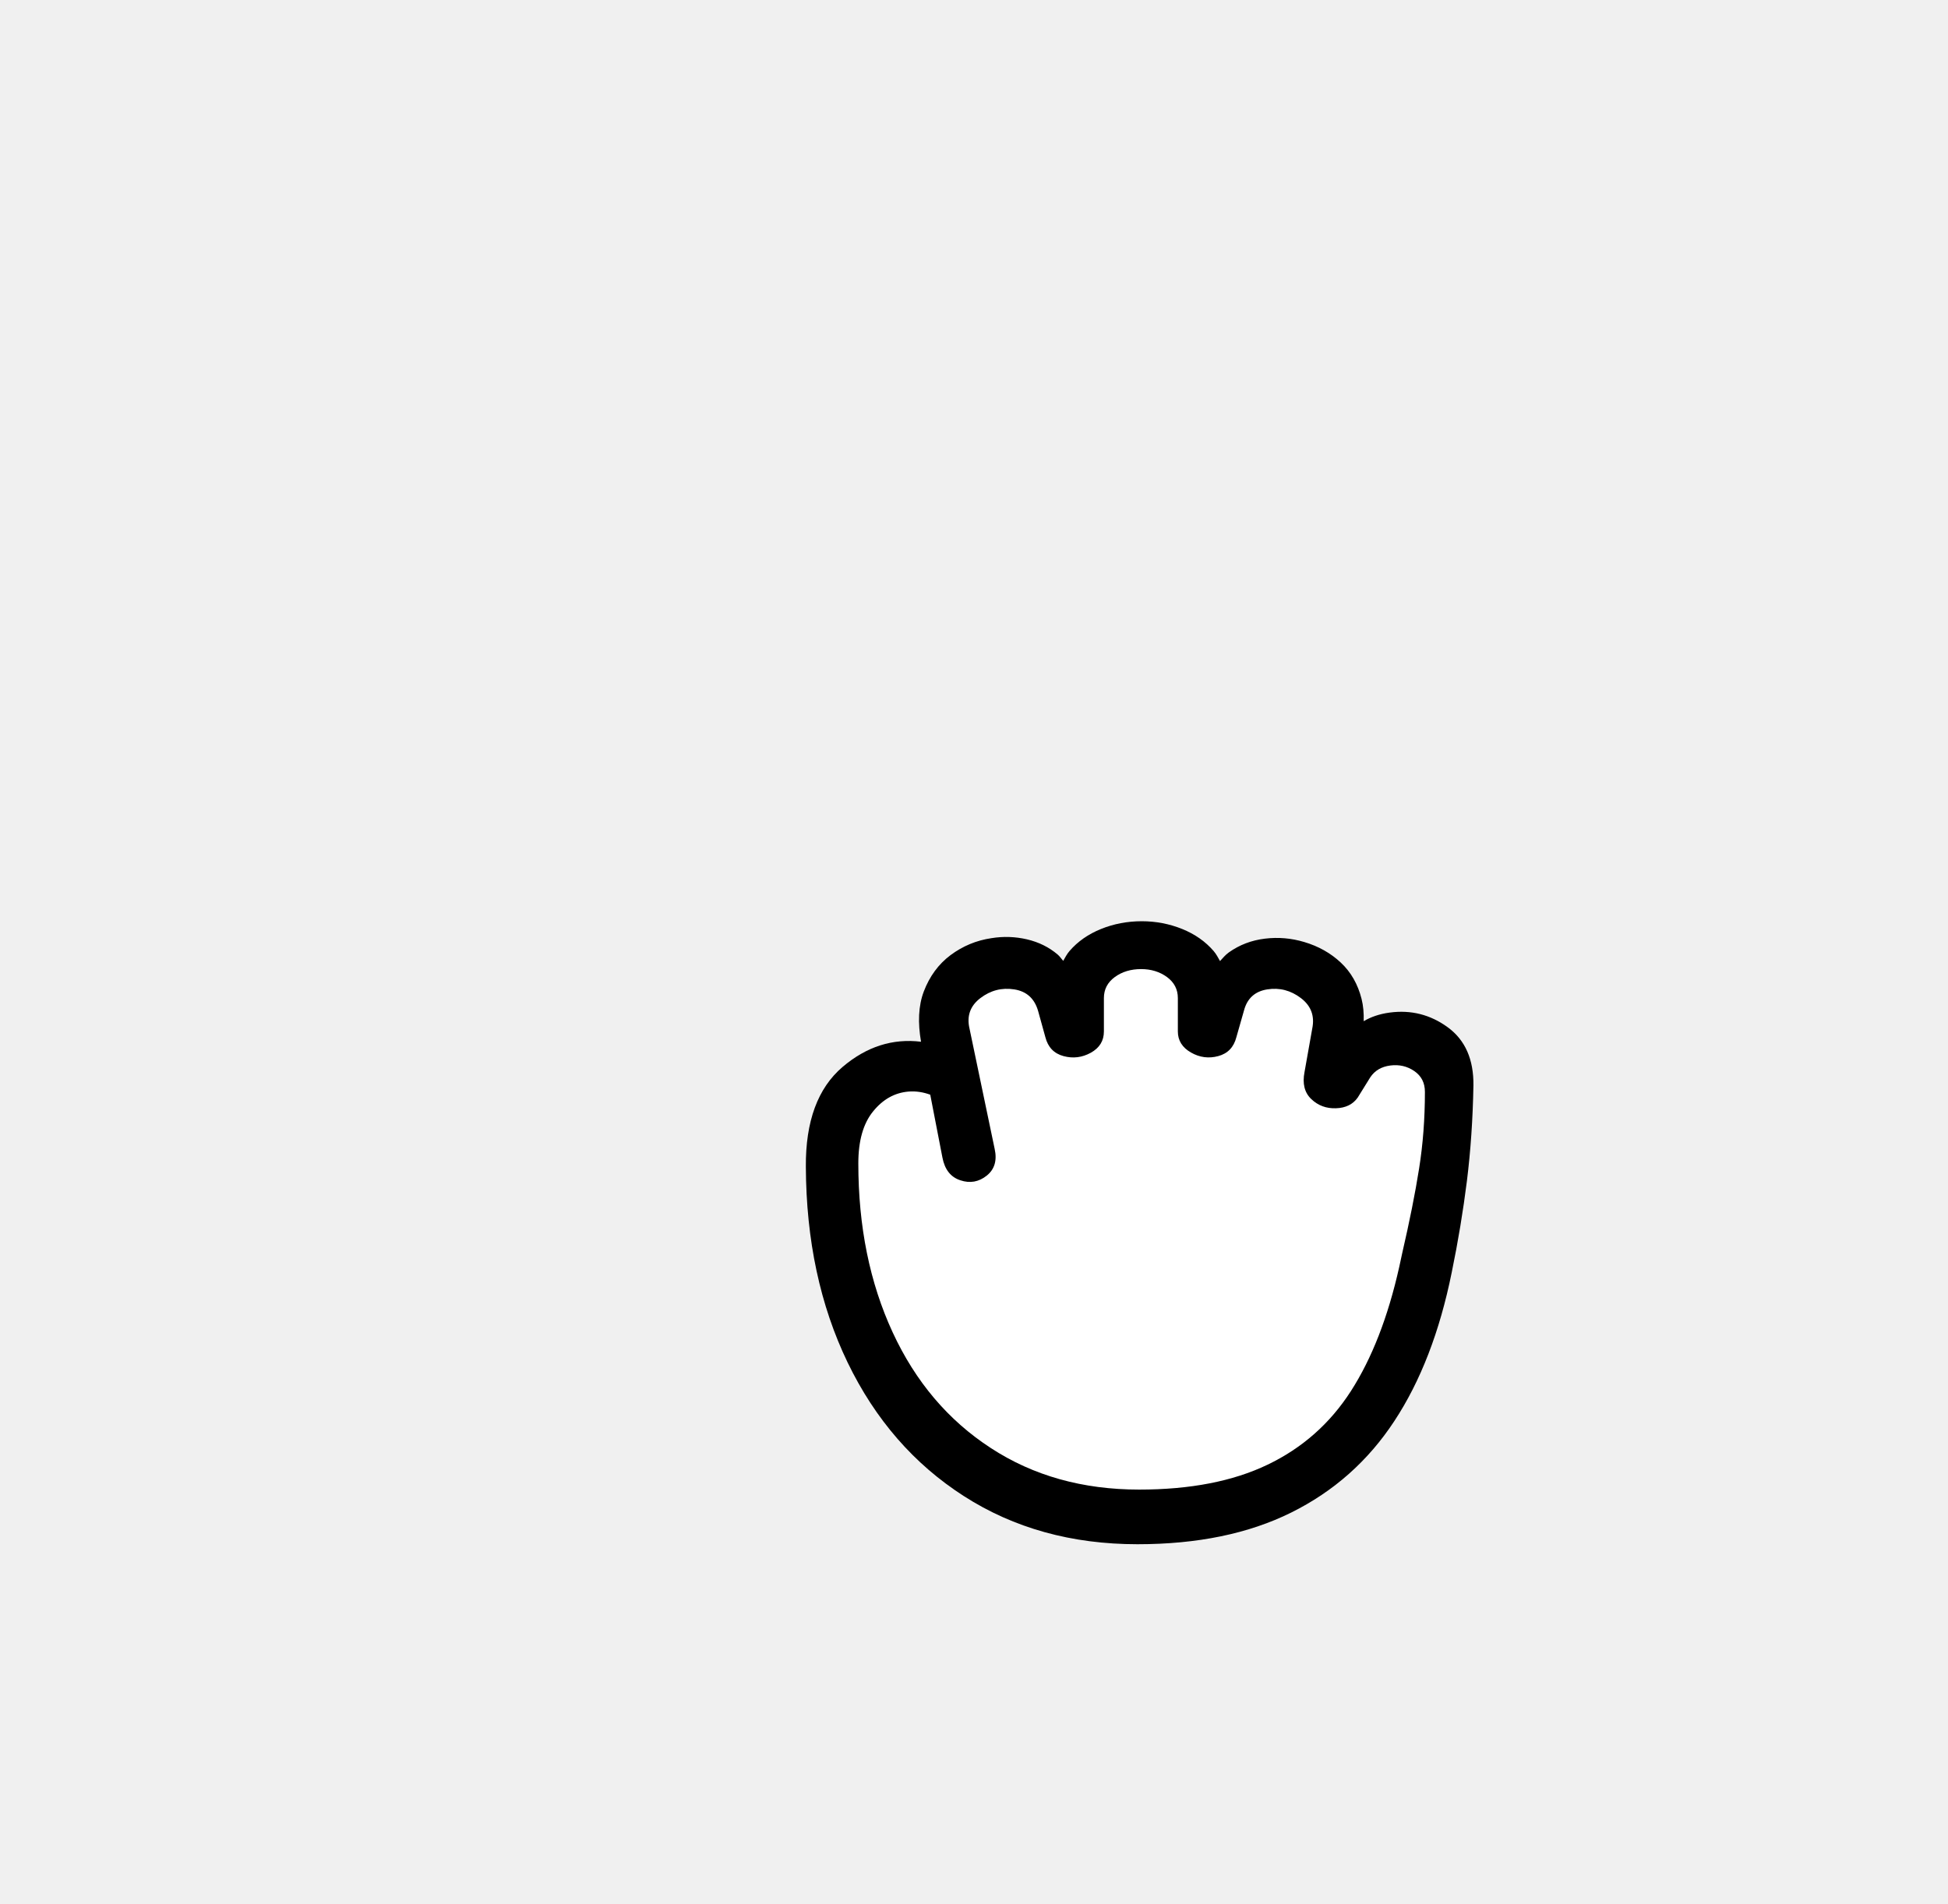
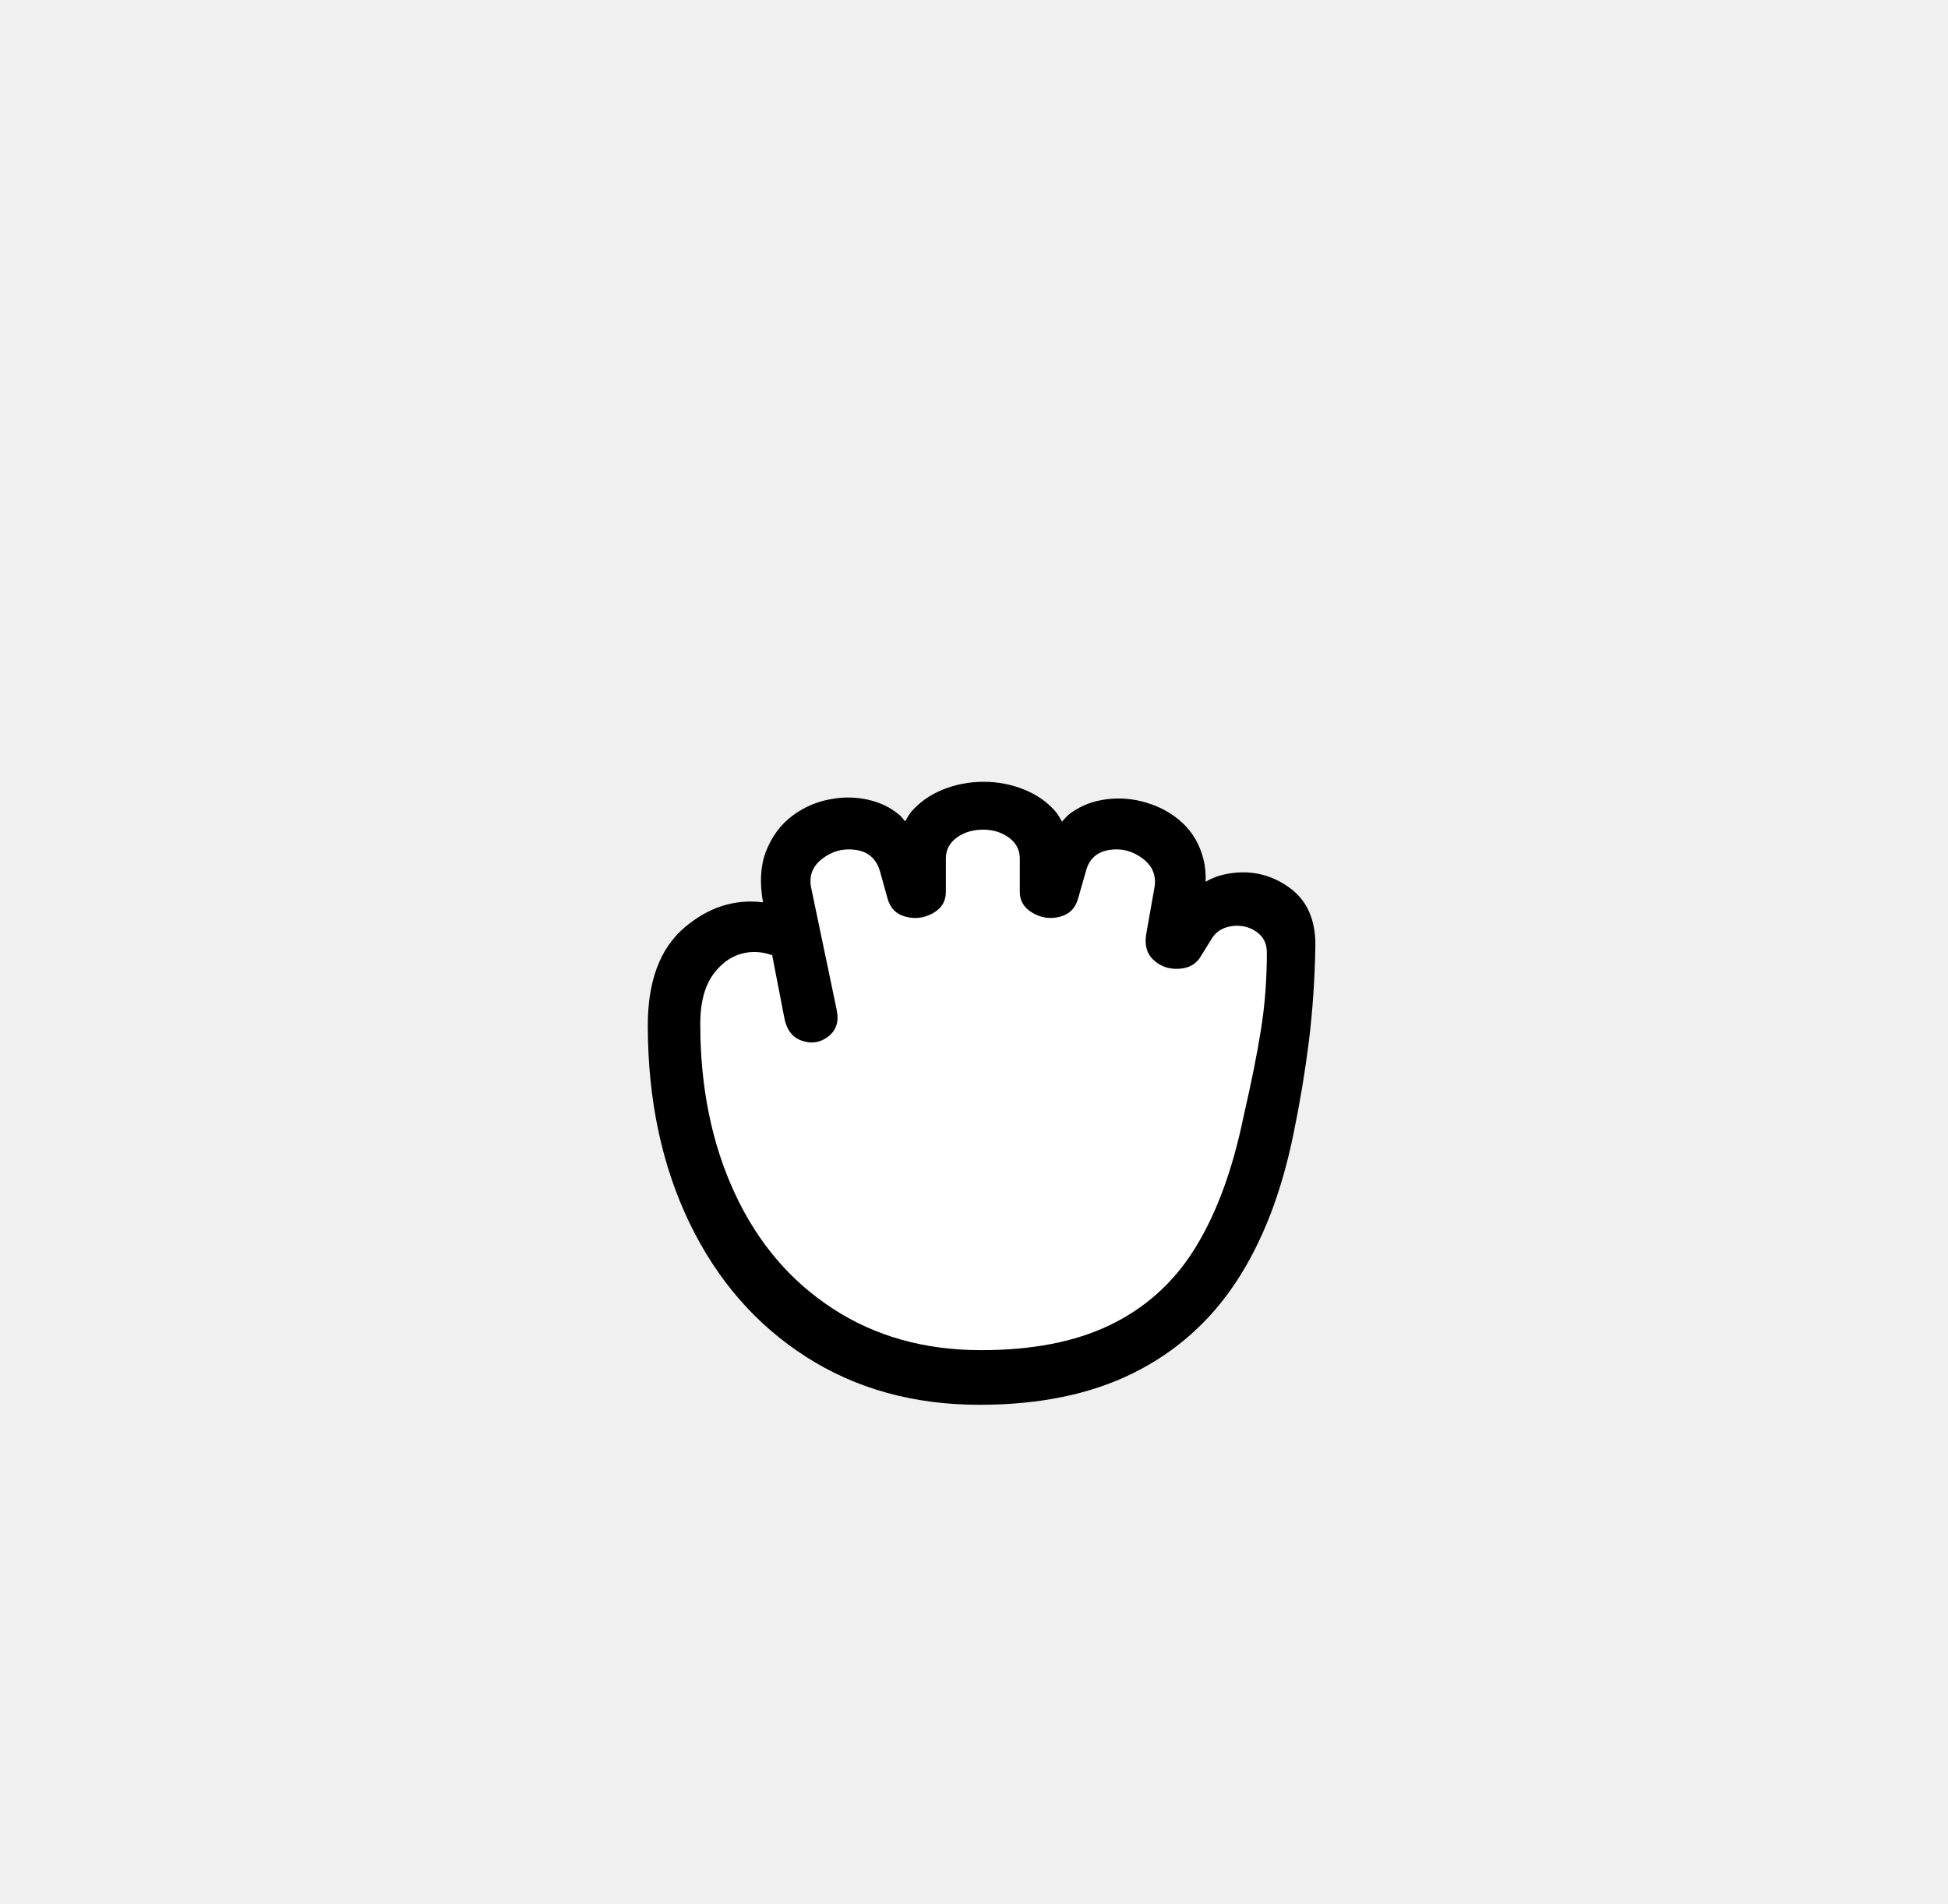
<svg xmlns="http://www.w3.org/2000/svg" width="44" height="43" viewBox="0 0 44 43" fill="none">
-   <g transform="translate(9.33 11.94) scale(0.84)">
+   <g transform="translate(5.76 8.79) scale(0.84)">
    <g transform="translate(-257.9788 -103.1262) scale(1.331057)" clip-path="url(#clip_r2c4)">
      <path fill-rule="evenodd" clip-rule="evenodd" d="M24.501 21.86L32.884 30.261C33.937 31.317 33.19 33.119 31.699 33.119L30.475 33.119L31.691 36.007C31.904 36.513 31.907 37.073 31.7 37.582C31.492 38.092 31.098 38.49 30.59 38.703C30.334 38.81 30.066 38.864 29.792 38.864C28.961 38.864 28.216 38.369 27.894 37.603L26.616 34.565L25.784 35.303C24.703 36.259 23 35.492 23 34.048V22.481C23 21.697 23.947 21.305 24.501 21.86Z" fill="white" style="fill:white;fill-opacity:1;" />
      <path fill-rule="evenodd" clip-rule="evenodd" d="M24 23.129C24 22.998 24.159 22.932 24.25 23.025L32.158 30.95C32.59 31.382 32.283 32.119 31.674 32.119L28.97 32.118L30.769 36.394C30.996 36.934 30.742 37.555 30.203 37.781C29.662 38.008 29.042 37.755 28.816 37.216L26.998 32.892L25.139 34.539C24.723 34.907 24.081 34.651 24.006 34.127L24 34.026V23.129Z" fill="black" style="fill:black;fill-opacity:1;" />
      <g>
        <path d="M81.046 15.544C81.819 15.64 82.586 15.89 83.304 16.304C86.174 17.961 87.157 21.63 85.5 24.5C83.843 21.63 80.174 20.647 77.304 22.304C76.587 22.718 75.989 23.256 75.519 23.877C75.744 20.221 77.933 17.095 81.046 15.544Z" fill="url(#paint0_linear_1_317)" />
        <path d="M75.519 23.877C75.989 23.256 76.588 22.718 77.304 22.304C80.174 20.647 83.843 21.63 85.5 24.5C82.186 24.5 79.5 27.186 79.5 30.5C79.5 31.328 79.668 32.116 79.971 32.834C77.276 31.042 75.5 27.978 75.5 24.5C75.5 24.291 75.506 24.083 75.519 23.877Z" fill="url(#paint1_linear_1_317)" />
        <path d="M79.971 32.834C79.668 32.116 79.5 31.328 79.5 30.5C79.5 27.186 82.186 24.5 85.5 24.5C83.843 27.37 84.826 31.039 87.696 32.696C88.414 33.11 89.181 33.36 89.954 33.456C88.613 34.124 87.1 34.5 85.5 34.5C83.456 34.5 81.555 33.886 79.971 32.834Z" fill="url(#paint2_linear_1_317)" />
        <path d="M89.954 33.456C89.181 33.36 88.414 33.11 87.696 32.696C84.826 31.039 83.843 27.37 85.5 24.5C87.157 27.37 90.826 28.353 93.696 26.696C94.413 26.282 95.011 25.744 95.481 25.123C95.256 28.779 93.067 31.905 89.954 33.456Z" fill="url(#paint3_linear_1_317)" />
        <path d="M95.481 25.123C95.011 25.744 94.412 26.282 93.696 26.696C90.826 28.353 87.157 27.37 85.5 24.5C88.814 24.5 91.5 21.814 91.5 18.5C91.5 17.672 91.332 16.884 91.029 16.166C93.724 17.958 95.5 21.021 95.5 24.5C95.5 24.709 95.494 24.917 95.481 25.123Z" fill="url(#paint4_linear_1_317)" />
        <path d="M91.029 16.166C91.332 16.884 91.5 17.672 91.5 18.5C91.5 21.814 88.814 24.5 85.5 24.5C87.157 21.63 86.174 17.961 83.304 16.304C82.586 15.89 81.819 15.64 81.046 15.544C82.387 14.876 83.9 14.5 85.5 14.5C87.544 14.5 89.445 15.114 91.029 16.166Z" fill="url(#paint5_linear_1_317)" />
      </g>
      <path fill-rule="evenodd" clip-rule="evenodd" d="M150.315 15.505C150.315 16.249 149.759 16.889 149.023 16.994C148.431 17.079 147.984 17.596 147.984 18.196V28.426C147.984 29.027 148.43 29.544 149.021 29.629C149.756 29.733 150.312 30.374 150.312 31.118C150.309 31.561 150.118 31.974 149.787 32.257C149.458 32.54 149.021 32.668 148.59 32.604C147.807 32.492 147.078 32.161 146.481 31.659C145.883 32.161 145.154 32.492 144.367 32.605C143.94 32.668 143.504 32.541 143.173 32.257C142.842 31.97 142.653 31.558 142.65 31.125C142.65 30.374 143.206 29.733 143.942 29.628C144.536 29.543 144.984 29.026 144.984 28.426V18.196C144.984 17.596 144.537 17.079 143.944 16.994C143.209 16.889 142.654 16.249 142.654 15.505C142.655 15.065 142.846 14.651 143.177 14.366C143.447 14.133 143.796 14.002 144.158 14.002H144.239L144.39 14.021C145.164 14.132 145.889 14.462 146.484 14.964C147.083 14.462 147.812 14.13 148.598 14.018C149.013 13.951 149.455 14.077 149.792 14.366C150.123 14.653 150.312 15.065 150.315 15.498V15.502V15.505Z" fill="white" style="fill:white;fill-opacity:1;" />
      <path fill-rule="evenodd" clip-rule="evenodd" d="M144.087 16.003C145.169 16.158 145.985 17.101 145.985 18.195V28.425C145.985 29.519 145.167 30.462 144.083 30.617C143.836 30.652 143.65 30.867 143.65 31.117C143.651 31.263 143.714 31.401 143.824 31.497C143.935 31.591 144.08 31.635 144.226 31.614C145.148 31.482 145.978 30.943 146.481 30.16C146.985 30.943 147.814 31.482 148.737 31.614C148.879 31.635 149.027 31.591 149.137 31.496C149.248 31.401 149.311 31.263 149.312 31.117C149.312 30.867 149.126 30.652 148.879 30.617C147.799 30.462 146.985 29.52 146.985 28.425V18.195C146.985 17.101 147.801 16.158 148.883 16.003C149.13 15.968 149.316 15.753 149.316 15.503C149.315 15.358 149.251 15.219 149.141 15.123C149.03 15.029 148.885 14.983 148.74 15.006C147.818 15.139 146.988 15.677 146.484 16.46C145.98 15.677 145.151 15.139 144.229 15.006C144.206 15.003 144.182 15.001 144.158 15.001C144.038 15.001 143.921 15.044 143.829 15.123C143.718 15.219 143.655 15.357 143.654 15.504C143.654 15.753 143.84 15.968 144.087 16.003Z" fill="black" style="fill:black;fill-opacity:1;" />
      <path fill-rule="evenodd" clip-rule="evenodd" d="M207.5 17C208.328 17 209 17.672 209 18.5V23H213.5C214.279 23 214.92 23.595 214.993 24.356L215 24.5C215 25.328 214.328 26 213.5 26H209V30.5C209 31.279 208.405 31.92 207.644 31.993L207.5 32C206.672 32 206 31.328 206 30.5V26H201.5C200.721 26 200.08 25.405 200.007 24.644L200 24.5C200 23.672 200.672 23 201.5 23H206V18.5C206 17.721 206.595 17.08 207.356 17.007L207.5 17Z" fill="white" style="fill:white;fill-opacity:1;" />
      <path fill-rule="evenodd" clip-rule="evenodd" d="M207.5 18C207.776 18 208 18.224 208 18.5V24H213.5C213.745 24 213.95 24.177 213.992 24.41L214 24.5C214 24.776 213.776 25 213.5 25H208V30.5C208 30.745 207.823 30.95 207.59 30.992L207.5 31C207.224 31 207 30.776 207 30.5V25H201.5C201.255 25 201.05 24.823 201.008 24.59L201 24.5C201 24.224 201.224 24 201.5 24H207V18.5C207 18.255 207.177 18.05 207.41 18.008L207.5 18Z" fill="#232020" style="fill:#232020;fill:color(display-p3 0.137 0.126 0.126);fill-opacity:1;" />
      <g clip-path="url(#clip0_1_317)">
        <path fill-rule="evenodd" clip-rule="evenodd" d="M268.501 21.86L276.884 30.261C277.937 31.317 277.19 33.119 275.699 33.119L272.252 33.118L269.784 35.303C268.703 36.259 267 35.492 267 34.048V22.481C267 21.697 267.947 21.305 268.501 21.86Z" fill="white" style="fill:white;fill-opacity:1;" />
        <path fill-rule="evenodd" clip-rule="evenodd" d="M268 23.129V34.026C268 34.616 268.697 34.93 269.139 34.539L271.874 32.118L275.674 32.119C276.284 32.119 276.59 31.382 276.159 30.95L268.251 23.025C268.159 22.932 268 22.998 268 23.129Z" fill="black" style="fill:black;fill-opacity:1;" />
        <path fill-rule="evenodd" clip-rule="evenodd" d="M281.889 50.119H274.11C272.945 50.119 272 49.174 272 48.008V37.23C272 36.064 272.945 35.119 274.11 35.119H281.889C283.055 35.119 284 36.064 284 37.23V48.008C284 49.174 283.055 50.119 281.889 50.119Z" fill="white" style="fill:white;fill-opacity:1;" />
        <path fill-rule="evenodd" clip-rule="evenodd" d="M281.75 49.119H274.25C273.56 49.119 273 48.559 273 47.869V37.369C273 36.679 273.56 36.119 274.25 36.119H281.75C282.44 36.119 283 36.679 283 37.369V47.869C283 48.559 282.44 49.119 281.75 49.119Z" fill="black" style="fill:black;fill-opacity:1;" />
        <path fill-rule="evenodd" clip-rule="evenodd" d="M280.5 39.119H275.5C275.224 39.119 275 38.895 275 38.619C275 38.343 275.224 38.119 275.5 38.119H280.5C280.776 38.119 281 38.343 281 38.619C281 38.895 280.776 39.119 280.5 39.119Z" fill="white" style="fill:white;fill-opacity:1;" />
        <path fill-rule="evenodd" clip-rule="evenodd" d="M280.5 47.119H275.5C275.224 47.119 275 46.895 275 46.619C275 46.343 275.224 46.119 275.5 46.119H280.5C280.776 46.119 281 46.343 281 46.619C281 46.895 280.776 47.119 280.5 47.119Z" fill="white" style="fill:white;fill-opacity:1;" />
        <path fill-rule="evenodd" clip-rule="evenodd" d="M281.061 44.119H274.938C274.42 44.119 274 43.699 274 43.18V42.058C274 41.539 274.42 41.119 274.938 41.119H281.061C281.579 41.119 282 41.539 282 42.058V43.18C282 43.699 281.579 44.119 281.061 44.119Z" fill="white" style="fill:white;fill-opacity:1;" />
        <path fill-rule="evenodd" clip-rule="evenodd" d="M278.5 43.119H275.5C275.224 43.119 275 42.895 275 42.619C275 42.343 275.224 42.119 275.5 42.119H278.5C278.776 42.119 279 42.343 279 42.619C279 42.895 278.776 43.119 278.5 43.119Z" fill="black" style="fill:black;fill-opacity:1;" />
      </g>
      <path fill-rule="evenodd" clip-rule="evenodd" d="M32 91C32 94.866 28.866 98 25 98C21.134 98 18 94.866 18 91C18 87.134 21.134 84 25 84C28.866 84 32 87.134 32 91Z" fill="black" style="fill:black;fill-opacity:1;" />
      <path fill-rule="evenodd" clip-rule="evenodd" d="M30.253 91C30.253 93.901 27.901 96.253 25 96.253C22.098 96.253 19.747 93.901 19.747 91C19.747 88.099 22.098 85.747 25 85.747C27.901 85.747 30.253 88.099 30.253 91Z" fill="white" style="fill:white;fill-opacity:1;" />
      <path fill-rule="evenodd" clip-rule="evenodd" d="M21.5 91C21.5 90.448 21.948 90 22.5 90H27.5C28.052 90 28.5 90.448 28.5 91C28.5 91.552 28.052 92 27.5 92H22.5C21.948 92 21.5 91.552 21.5 91ZM34.931 100.932C35.322 100.542 35.322 99.908 34.931 99.518L30.189 94.776L28.776 96.19L33.517 100.932C33.907 101.322 34.541 101.322 34.931 100.932Z" fill="black" style="fill:black;fill-opacity:1;" />
      <path fill-rule="evenodd" clip-rule="evenodd" d="M93 91C93 94.866 89.866 98 86 98C82.134 98 79 94.866 79 91C79 87.134 82.134 84 86 84C89.866 84 93 87.134 93 91Z" fill="black" style="fill:black;fill-opacity:1;" />
      <path fill-rule="evenodd" clip-rule="evenodd" d="M91.253 91C91.253 93.901 88.901 96.253 86 96.253C83.098 96.253 80.747 93.901 80.747 91C80.747 88.099 83.098 85.747 86 85.747C88.901 85.747 91.253 88.099 91.253 91Z" fill="white" style="fill:white;fill-opacity:1;" />
      <path fill-rule="evenodd" clip-rule="evenodd" d="M86 94.5C85.448 94.5 85 94.052 85 93.5V88.5C85 87.948 85.448 87.5 86 87.5C86.552 87.5 87 87.948 87 88.5V93.5C87 94.052 86.552 94.5 86 94.5Z" fill="black" style="fill:black;fill-opacity:1;" />
      <path fill-rule="evenodd" clip-rule="evenodd" d="M82.5 91C82.5 90.448 82.948 90 83.5 90H88.5C89.052 90 89.5 90.448 89.5 91C89.5 91.552 89.052 92 88.5 92H83.5C82.948 92 82.5 91.552 82.5 91Z" fill="black" style="fill:black;fill-opacity:1;" />
      <path fill-rule="evenodd" clip-rule="evenodd" d="M95.931 100.932C96.322 100.542 96.322 99.908 95.931 99.518L91.189 94.776L89.775 96.19L94.517 100.932C94.907 101.322 95.541 101.322 95.931 100.932Z" fill="black" style="fill:black;fill-opacity:1;" />
      <path fill-rule="evenodd" clip-rule="evenodd" d="M149.301 105.942C150.359 105.942 151.279 105.722 152.059 105.281C152.841 104.84 153.445 104.195 153.87 103.343C154.296 102.491 154.509 101.449 154.509 100.214V98.564C154.509 97.797 154.389 97.208 154.149 96.794C153.909 96.381 153.563 96.174 153.114 96.174V97.268C153.114 97.42 153.063 97.542 152.963 97.633C152.862 97.724 152.749 97.769 152.621 97.769C152.487 97.769 152.37 97.724 152.27 97.633C152.169 97.542 152.119 97.42 152.119 97.268V95.909C152.119 95.636 152.049 95.424 151.91 95.275C151.769 95.126 151.572 95.052 151.316 95.052C151.116 95.052 150.918 95.095 150.724 95.18V96.913C150.724 97.071 150.673 97.195 150.573 97.287C150.472 97.378 150.359 97.423 150.231 97.423C150.097 97.423 149.98 97.378 149.88 97.287C149.779 97.195 149.729 97.071 149.729 96.913V94.906C149.729 94.639 149.658 94.427 149.515 94.272C149.372 94.117 149.179 94.039 148.936 94.039C148.729 94.039 148.528 94.085 148.334 94.176V96.566C148.334 96.706 148.287 96.825 148.192 96.922C148.098 97.019 147.978 97.068 147.832 97.068C147.692 97.068 147.575 97.019 147.481 96.922C147.387 96.825 147.339 96.706 147.339 96.566V89.981C147.339 89.756 147.277 89.575 147.152 89.438C147.028 89.301 146.859 89.233 146.646 89.233C146.433 89.233 146.262 89.301 146.131 89.438C146 89.575 145.935 89.756 145.935 89.981V99.257C145.935 99.452 145.877 99.611 145.762 99.736C145.646 99.86 145.5 99.922 145.324 99.922C145.165 99.922 145.024 99.883 144.9 99.804C144.775 99.725 144.67 99.579 144.585 99.366L143.363 96.575C143.211 96.21 142.982 96.028 142.679 96.028C142.484 96.028 142.326 96.09 142.204 96.215C142.082 96.339 142.022 96.49 142.022 96.666C142.022 96.812 142.049 96.958 142.104 97.104L143.737 101.701C144.271 103.191 145.014 104.269 145.962 104.939C146.911 105.608 148.024 105.942 149.301 105.942ZM149.265 107C147.707 107 146.383 106.583 145.292 105.751C144.2 104.918 143.366 103.68 142.788 102.038L141.155 97.432C141.106 97.287 141.069 97.135 141.041 96.976C141.014 96.818 141 96.675 141 96.548C141 96.073 141.158 95.706 141.475 95.444C141.79 95.183 142.162 95.052 142.587 95.052C142.898 95.052 143.177 95.142 143.427 95.321C143.676 95.5 143.876 95.77 144.029 96.128L144.749 97.907C144.767 97.949 144.795 97.97 144.831 97.97C144.88 97.97 144.904 97.943 144.904 97.889V90.044C144.904 89.491 145.068 89.052 145.397 88.726C145.725 88.401 146.141 88.238 146.646 88.238C147.145 88.238 147.557 88.401 147.882 88.726C148.207 89.052 148.37 89.491 148.37 90.044V93.155C148.607 93.088 148.838 93.054 149.064 93.054C149.453 93.054 149.784 93.156 150.058 93.36C150.331 93.564 150.523 93.842 150.633 94.195C150.912 94.098 151.186 94.049 151.454 94.049C151.83 94.049 152.148 94.144 152.406 94.336C152.665 94.527 152.843 94.787 152.94 95.116C153.766 95.122 154.407 95.414 154.86 95.991C155.313 96.569 155.54 97.381 155.54 98.426V100.333C155.54 101.743 155.275 102.946 154.746 103.94C154.217 104.935 153.481 105.692 152.539 106.216C151.596 106.739 150.505 107 149.265 107Z" fill="black" style="fill:black;fill-opacity:1;" />
      <path fill-rule="evenodd" clip-rule="evenodd" d="M149.301 105.942C150.359 105.942 151.279 105.722 152.059 105.281C152.841 104.84 153.445 104.195 153.87 103.343C154.296 102.491 154.509 101.449 154.509 100.214V98.564C154.509 97.797 154.389 97.208 154.149 96.794C153.909 96.381 153.563 96.174 153.114 96.174V97.268C153.114 97.42 153.063 97.542 152.963 97.633C152.862 97.724 152.749 97.769 152.621 97.769C152.487 97.769 152.37 97.724 152.27 97.633C152.169 97.542 152.119 97.42 152.119 97.268V95.909C152.119 95.636 152.049 95.424 151.91 95.275C151.769 95.126 151.572 95.052 151.316 95.052C151.116 95.052 150.918 95.095 150.724 95.18V96.913C150.724 97.071 150.673 97.195 150.573 97.287C150.472 97.378 150.359 97.423 150.231 97.423C150.097 97.423 149.98 97.378 149.88 97.287C149.779 97.195 149.729 97.071 149.729 96.913V94.906C149.729 94.639 149.658 94.427 149.515 94.272C149.372 94.117 149.179 94.039 148.936 94.039C148.729 94.039 148.528 94.085 148.334 94.176V96.566C148.334 96.706 148.287 96.825 148.192 96.922C148.098 97.019 147.978 97.068 147.832 97.068C147.692 97.068 147.575 97.019 147.481 96.922C147.387 96.825 147.339 96.706 147.339 96.566V89.981C147.339 89.756 147.277 89.575 147.152 89.438C147.028 89.301 146.859 89.233 146.646 89.233C146.433 89.233 146.262 89.301 146.131 89.438C146 89.575 145.935 89.756 145.935 89.981V99.257C145.935 99.452 145.877 99.611 145.762 99.736C145.646 99.86 145.5 99.922 145.324 99.922C145.165 99.922 145.024 99.883 144.9 99.804C144.775 99.725 144.67 99.579 144.585 99.366L143.363 96.575C143.211 96.21 142.982 96.028 142.679 96.028C142.484 96.028 142.326 96.09 142.204 96.215C142.082 96.339 142.022 96.49 142.022 96.666C142.022 96.812 142.049 96.958 142.104 97.104L143.737 101.701C144.271 103.191 145.014 104.269 145.962 104.939C146.911 105.608 148.024 105.942 149.301 105.942Z" fill="white" style="fill:white;fill-opacity:1;" />
      <path fill-rule="evenodd" clip-rule="evenodd" d="M214.719 87.556C214.367 87.299 213.975 87.199 213.542 87.258C213.334 87.286 213.162 87.347 213.019 87.432C213.024 87.273 213.012 87.122 212.976 86.98C212.901 86.683 212.761 86.439 212.556 86.247C212.351 86.055 212.105 85.917 211.818 85.832C211.558 85.754 211.293 85.731 211.023 85.764C210.752 85.797 210.51 85.889 210.295 86.042C210.225 86.092 210.173 86.156 210.117 86.217C210.078 86.148 210.042 86.077 209.987 86.013C209.821 85.821 209.61 85.673 209.353 85.569C209.096 85.465 208.823 85.412 208.537 85.412C208.244 85.412 207.968 85.465 207.712 85.569C207.455 85.673 207.243 85.821 207.077 86.013C207.023 86.075 206.989 86.145 206.949 86.213C206.912 86.171 206.881 86.123 206.838 86.086C206.662 85.936 206.455 85.834 206.217 85.778C205.98 85.723 205.741 85.715 205.5 85.754C205.194 85.799 204.919 85.914 204.674 86.096C204.43 86.278 204.25 86.524 204.132 86.833C204.023 87.122 204.01 87.464 204.077 87.847C203.507 87.777 202.977 87.943 202.492 88.356C201.991 88.783 201.743 89.455 201.75 90.373C201.756 91.857 202.038 93.175 202.594 94.328C203.151 95.48 203.934 96.381 204.943 97.028C205.952 97.676 207.121 98 208.449 98C209.66 98 210.695 97.787 211.555 97.36C212.414 96.934 213.11 96.317 213.64 95.509C214.17 94.703 214.556 93.703 214.797 92.511C214.927 91.881 215.029 91.261 215.105 90.656C215.18 90.05 215.224 89.41 215.236 88.732C215.243 88.205 215.07 87.813 214.719 87.556Z" fill="black" style="fill:black;fill-opacity:1;" />
      <path fill-rule="evenodd" clip-rule="evenodd" d="M204.263 88.917L204.509 90.187C204.555 90.428 204.675 90.582 204.87 90.646C205.066 90.712 205.243 90.68 205.403 90.553C205.562 90.426 205.616 90.246 205.564 90.011L205.056 87.58C204.997 87.326 205.071 87.121 205.276 86.965C205.481 86.809 205.708 86.75 205.959 86.789C206.21 86.828 206.371 86.975 206.443 87.229L206.589 87.756C206.641 87.958 206.763 88.085 206.955 88.137C207.148 88.189 207.331 88.166 207.507 88.069C207.683 87.971 207.771 87.828 207.771 87.639V86.965C207.771 86.789 207.844 86.648 207.991 86.54C208.137 86.433 208.315 86.379 208.523 86.379C208.725 86.379 208.899 86.433 209.046 86.54C209.192 86.648 209.265 86.789 209.265 86.965V87.639C209.265 87.821 209.353 87.963 209.529 88.064C209.705 88.165 209.888 88.189 210.081 88.137C210.273 88.085 210.395 87.958 210.447 87.756L210.603 87.209C210.669 86.968 210.825 86.828 211.072 86.789C211.319 86.75 211.546 86.809 211.751 86.965C211.956 87.121 212.032 87.326 211.98 87.58L211.824 88.459C211.778 88.693 211.824 88.876 211.961 89.006C212.097 89.136 212.263 89.198 212.459 89.191C212.654 89.185 212.801 89.113 212.898 88.976L213.152 88.566C213.243 88.429 213.379 88.35 213.557 88.327C213.736 88.304 213.897 88.341 214.041 88.439C214.184 88.537 214.256 88.677 214.256 88.859C214.256 89.4 214.217 89.918 214.138 90.412C214.06 90.907 213.946 91.476 213.797 92.121L213.738 92.394C213.511 93.41 213.184 94.247 212.762 94.904C212.339 95.562 211.777 96.058 211.077 96.393C210.377 96.729 209.512 96.896 208.484 96.896C207.344 96.896 206.345 96.617 205.486 96.056C204.626 95.497 203.965 94.717 203.503 93.717C203.041 92.718 202.81 91.581 202.81 90.304C202.81 89.849 202.909 89.499 203.108 89.255C203.306 89.01 203.544 88.878 203.821 88.854C203.984 88.841 204.128 88.868 204.263 88.917Z" fill="white" style="fill:white;fill-opacity:1;" />
      <path fill-rule="evenodd" clip-rule="evenodd" d="M269.591 97.419C268.658 97.419 267.804 97.251 267.053 96.92C266.296 96.586 265.615 96.07 265.03 95.388C264.46 94.723 263.956 93.872 263.531 92.86L261.619 88.155C261.478 87.814 261.462 87.487 261.572 87.187C261.692 86.864 261.93 86.635 262.262 86.524C262.382 86.481 262.516 86.456 262.649 86.456C262.813 86.456 262.972 86.493 263.123 86.566C263.373 86.688 263.58 86.905 263.739 87.212L265.326 90.071C265.43 90.251 265.508 90.317 265.536 90.337C265.579 90.366 265.621 90.378 265.677 90.378C265.744 90.378 265.785 90.359 265.831 90.307C265.85 90.285 265.878 90.19 265.843 89.984L264.741 82.947C264.665 82.506 264.799 82.199 264.926 82.021C265.107 81.766 265.366 81.603 265.674 81.549C265.752 81.539 265.806 81.535 265.86 81.535C266.11 81.535 266.343 81.609 266.551 81.753C266.811 81.933 266.982 82.207 267.044 82.546L268.132 87.678L268.192 81.649C268.192 81.308 268.305 81.006 268.521 80.778C268.743 80.542 269.041 80.417 269.38 80.417C269.722 80.417 270.024 80.538 270.253 80.768C270.483 80.997 270.604 81.303 270.604 81.652L270.569 87.702L271.516 82.456C271.564 82.13 271.727 81.849 271.984 81.658C272.191 81.504 272.422 81.426 272.671 81.426C272.737 81.426 272.804 81.432 272.872 81.443C273.196 81.493 273.473 81.656 273.663 81.912C273.799 82.094 273.945 82.407 273.865 82.861L272.999 88.177L274.22 84.71C274.32 84.395 274.493 84.149 274.73 83.992C274.925 83.862 275.141 83.796 275.372 83.796C275.428 83.796 275.484 83.8 275.541 83.808C275.871 83.865 276.128 84.029 276.302 84.286C276.47 84.536 276.53 84.834 276.481 85.17L275.342 91.745C275.022 93.593 274.407 95.008 273.514 95.951C272.593 96.925 271.273 97.419 269.591 97.419Z" fill="white" style="fill:white;fill-opacity:1;" />
      <path fill-rule="evenodd" clip-rule="evenodd" d="M274.852 91.66L275.989 85.097C276.02 84.886 275.987 84.708 275.889 84.564C275.792 84.419 275.653 84.331 275.473 84.3C275.301 84.276 275.145 84.312 275.005 84.405C274.864 84.499 274.758 84.655 274.688 84.874L273.493 88.273C273.438 88.422 273.362 88.527 273.264 88.589C273.167 88.652 273.051 88.672 272.919 88.648C272.794 88.625 272.69 88.56 272.608 88.455C272.526 88.349 272.493 88.23 272.508 88.097L273.376 82.776C273.415 82.55 273.378 82.36 273.264 82.208C273.151 82.056 272.993 81.964 272.79 81.933C272.602 81.901 272.432 81.942 272.28 82.056C272.128 82.169 272.036 82.331 272.005 82.542L271.067 87.851C271.044 87.984 270.983 88.087 270.885 88.161C270.788 88.236 270.669 88.261 270.528 88.238C270.372 88.214 270.257 88.155 270.182 88.062C270.108 87.968 270.071 87.847 270.071 87.698L270.106 81.651C270.106 81.433 270.038 81.255 269.901 81.118C269.764 80.982 269.59 80.913 269.38 80.913C269.176 80.913 269.01 80.982 268.882 81.118C268.753 81.255 268.688 81.433 268.688 81.651L268.653 87.745C268.653 87.886 268.604 88.003 268.507 88.097C268.409 88.191 268.294 88.238 268.161 88.238C268.028 88.238 267.917 88.196 267.827 88.114C267.737 88.032 267.676 87.921 267.645 87.78L266.555 82.636C266.516 82.425 266.421 82.267 266.268 82.161C266.116 82.056 265.946 82.015 265.758 82.038C265.579 82.069 265.436 82.159 265.331 82.308C265.225 82.456 265.192 82.644 265.231 82.87L266.333 89.902C266.387 90.23 266.344 90.474 266.204 90.634C266.063 90.795 265.887 90.875 265.676 90.875C265.52 90.875 265.38 90.832 265.255 90.746C265.13 90.66 265.008 90.515 264.891 90.312L263.298 87.441C263.188 87.23 263.057 87.087 262.905 87.013C262.753 86.939 262.59 86.933 262.419 86.995C262.231 87.058 262.104 87.179 262.038 87.359C261.971 87.538 261.985 87.741 262.079 87.968L263.989 92.668C264.395 93.636 264.868 94.435 265.407 95.064C265.946 95.693 266.561 96.16 267.253 96.464C267.944 96.769 268.723 96.921 269.59 96.921C271.137 96.921 272.325 96.484 273.153 95.609C273.981 94.734 274.548 93.418 274.852 91.66ZM263.028 93.007L261.165 88.414C261.032 88.085 260.979 87.773 261.007 87.476C261.034 87.179 261.128 86.921 261.288 86.702C261.448 86.484 261.649 86.312 261.891 86.187C262.133 86.069 262.397 86.015 262.682 86.023C262.967 86.03 263.243 86.112 263.508 86.269C263.774 86.425 263.997 86.663 264.176 86.984L265.102 88.754C265.126 88.8 265.157 88.82 265.196 88.812C265.235 88.804 265.251 88.773 265.243 88.718L264.247 83.046C264.176 82.679 264.192 82.351 264.294 82.062C264.395 81.773 264.559 81.538 264.786 81.359C265.012 81.179 265.274 81.066 265.571 81.019C265.868 80.972 266.153 81.001 266.426 81.107C266.7 81.212 266.934 81.386 267.13 81.628C267.325 81.87 267.462 82.171 267.54 82.53L267.68 83.292V81.651C267.68 81.136 267.841 80.714 268.161 80.386C268.481 80.058 268.887 79.894 269.38 79.894C269.895 79.894 270.311 80.062 270.628 80.398C270.944 80.734 271.102 81.167 271.102 81.698L271.079 82.202C271.188 81.734 271.417 81.384 271.764 81.153C272.112 80.923 272.501 80.843 272.93 80.913C273.227 80.96 273.491 81.073 273.721 81.253C273.952 81.433 274.124 81.665 274.237 81.95C274.35 82.235 274.383 82.562 274.337 82.929L274.237 83.856C274.218 83.768 274.325 83.652 274.559 83.509C274.911 83.294 275.298 83.222 275.719 83.292C275.993 83.347 276.233 83.458 276.44 83.626C276.647 83.794 276.799 84.019 276.897 84.3C276.995 84.581 277.012 84.901 276.95 85.261L275.895 91.765C275.567 93.789 274.883 95.334 273.844 96.4C272.805 97.466 271.376 98 269.555 98C268.016 98 266.716 97.58 265.653 96.74C264.59 95.9 263.715 94.656 263.028 93.007Z" fill="black" style="fill:black;fill-opacity:1;" />
      <path fill-rule="evenodd" clip-rule="evenodd" d="M329.076 82.509C329.586 81.999 330.413 81.999 330.923 82.509L338.49 90.076C339 90.586 339 91.413 338.49 91.923L330.923 99.49C330.413 100 329.586 100 329.076 99.49L321.509 91.923C320.999 91.413 320.999 90.586 321.509 90.076L329.076 82.509Z" fill="white" style="fill:white;fill-opacity:1;" />
      <path fill-rule="evenodd" clip-rule="evenodd" d="M326 93.844C326 94.27 325.484 94.484 325.182 94.182L322.406 91.406C322.182 91.182 322.182 90.818 322.406 90.593L325.182 87.817C325.484 87.515 326 87.729 326 88.155L326.001 90H329V87L327.156 87C326.758 87 326.545 86.551 326.764 86.245L326.818 86.182L329.594 83.406C329.818 83.182 330.182 83.182 330.407 83.406L333.183 86.182C333.485 86.484 333.271 87 332.845 87L331 87V90H334V88.156C334 87.758 334.449 87.545 334.754 87.764L334.817 87.818L337.594 90.594C337.818 90.818 337.818 91.182 337.594 91.407L334.817 94.183C334.516 94.485 334 94.271 334 93.845V92H331V94.999L332.844 95C333.242 95 333.455 95.449 333.236 95.755L333.182 95.818L330.406 98.594C330.182 98.818 329.818 98.818 329.593 98.594L326.817 95.818C326.515 95.516 326.729 95 327.155 95L329 94.999V92H326.001L326 93.844Z" fill="black" style="fill:black;fill-opacity:1;" />
      <path fill-rule="evenodd" clip-rule="evenodd" d="M24 162C22.897 162 22 161.103 22 160V150C22 148.897 22.897 148 24 148C25.103 148 26 148.897 26 150V160C26 161.103 25.103 162 24 162ZM18.644 158.785C18.432 158.785 18.218 158.734 18.027 158.639L13.265 156.256C12.794 156.021 12.501 155.548 12.5 155.021C12.5 154.493 12.793 154.019 13.264 153.784L18.026 151.401C18.217 151.305 18.431 151.254 18.644 151.254C19.407 151.254 20.027 151.875 20.027 152.638V157.402C20.027 157.781 19.877 158.135 19.604 158.397C19.345 158.647 19.003 158.785 18.644 158.785Z" fill="white" style="fill:white;fill-opacity:1;" />
      <path fill-rule="evenodd" clip-rule="evenodd" d="M24 161C23.448 161 23 160.552 23 160V150C23 149.448 23.448 149 24 149C24.552 149 25 149.448 25 150V160C25 160.552 24.552 161 24 161ZM13.712 155.362L18.473 157.744C18.727 157.871 19.027 157.686 19.027 157.402V152.638C19.027 152.353 18.727 152.168 18.473 152.295L13.712 154.678C13.43 154.819 13.43 155.221 13.712 155.362Z" fill="black" style="fill:black;fill-opacity:1;" />
      <path fill-rule="evenodd" clip-rule="evenodd" d="M92 155C92 156.103 91.103 157 90 157H80C78.897 157 78 156.103 78 155C78 153.897 78.897 153 80 153H90C91.103 153 92 153.897 92 155ZM88.785 160.356C88.785 160.568 88.734 160.782 88.639 160.973L86.256 165.735C86.021 166.206 85.548 166.499 85.021 166.5C84.493 166.5 84.019 166.207 83.784 165.736L81.401 160.974C81.305 160.783 81.254 160.569 81.254 160.356C81.254 159.593 81.875 158.973 82.638 158.973H87.402C87.781 158.973 88.135 159.123 88.397 159.396C88.647 159.655 88.785 159.997 88.785 160.356Z" fill="white" style="fill:white;fill-opacity:1;" />
      <path fill-rule="evenodd" clip-rule="evenodd" d="M91 155C91 155.552 90.552 156 90 156H80C79.448 156 79 155.552 79 155C79 154.448 79.448 154 80 154H90C90.552 154 91 154.448 91 155ZM85.362 165.288L87.744 160.527C87.871 160.273 87.686 159.973 87.402 159.973H82.638C82.353 159.973 82.168 160.273 82.295 160.527L84.678 165.288C84.819 165.57 85.221 165.57 85.362 165.288Z" fill="black" style="fill:black;fill-opacity:1;" />
      <path fill-rule="evenodd" clip-rule="evenodd" d="M146 148C147.103 148 148 148.897 148 150V160C148 161.103 147.103 162 146 162C144.897 162 144 161.103 144 160V150C144 148.897 144.897 148 146 148ZM151.356 151.215C151.568 151.215 151.782 151.266 151.973 151.361L156.735 153.744C157.206 153.979 157.499 154.452 157.5 154.979C157.5 155.507 157.207 155.981 156.736 156.216L151.974 158.599C151.783 158.695 151.569 158.746 151.356 158.746C150.593 158.746 149.973 158.125 149.973 157.362V152.598C149.973 152.219 150.123 151.865 150.396 151.603C150.655 151.353 150.997 151.215 151.356 151.215Z" fill="white" style="fill:white;fill-opacity:1;" />
      <path fill-rule="evenodd" clip-rule="evenodd" d="M146 149C146.552 149 147 149.448 147 150V160C147 160.552 146.552 161 146 161C145.448 161 145 160.552 145 160V150C145 149.448 145.448 149 146 149ZM156.288 154.638L151.527 152.256C151.273 152.129 150.973 152.314 150.973 152.598V157.362C150.973 157.647 151.273 157.832 151.527 157.705L156.288 155.322C156.57 155.181 156.57 154.779 156.288 154.638Z" fill="black" style="fill:black;fill-opacity:1;" />
      <path fill-rule="evenodd" clip-rule="evenodd" d="M200 155C200 153.897 200.897 153 202 153H212C213.103 153 214 153.897 214 155C214 156.103 213.103 157 212 157H202C200.897 157 200 156.103 200 155ZM203.215 149.644C203.215 149.432 203.266 149.218 203.361 149.027L205.744 144.265C205.979 143.794 206.452 143.501 206.979 143.5C207.507 143.5 207.981 143.793 208.216 144.264L210.599 149.026C210.695 149.217 210.746 149.431 210.746 149.644C210.746 150.407 210.125 151.027 209.362 151.027H204.598C204.219 151.027 203.865 150.877 203.603 150.604C203.353 150.345 203.215 150.003 203.215 149.644Z" fill="white" style="fill:white;fill-opacity:1;" />
      <path fill-rule="evenodd" clip-rule="evenodd" d="M201 155C201 154.448 201.448 154 202 154H212C212.552 154 213 154.448 213 155C213 155.552 212.552 156 212 156H202C201.448 156 201 155.552 201 155ZM206.638 144.712L204.256 149.473C204.129 149.727 204.314 150.027 204.598 150.027H209.362C209.647 150.027 209.832 149.727 209.705 149.473L207.322 144.712C207.181 144.43 206.779 144.43 206.638 144.712Z" fill="black" style="fill:black;fill-opacity:1;" />
      <path fill-rule="evenodd" clip-rule="evenodd" d="M268 162C266.9 162 266.005 161.103 266.005 160V150C266.005 148.897 266.9 148 268 148C269.1 148 269.995 148.897 269.995 150V160C269.995 161.103 269.1 162 268 162ZM273.37 158.785C272.609 158.785 271.991 158.165 271.991 157.402V152.638C271.991 151.875 272.609 151.254 273.37 151.254C273.583 151.254 273.797 151.305 273.988 151.402L278.737 153.784C279.208 154.019 279.5 154.493 279.5 155.021C279.499 155.548 279.207 156.021 278.736 156.257L273.987 158.639C273.796 158.734 273.583 158.785 273.37 158.785ZM262.63 158.785C262.418 158.785 262.205 158.734 262.014 158.639L257.263 156.256C256.793 156.021 256.501 155.548 256.5 155.021C256.5 154.493 256.792 154.019 257.262 153.784L262.013 151.401C262.204 151.305 262.417 151.254 262.63 151.254C263.391 151.254 264.009 151.875 264.009 152.638V157.402C264.009 157.781 263.86 158.135 263.587 158.397C263.329 158.647 262.988 158.785 262.63 158.785Z" fill="white" style="fill:white;fill-opacity:1;" />
      <path fill-rule="evenodd" clip-rule="evenodd" d="M268 161C267.449 161 267.002 160.552 267.002 160V150C267.002 149.448 267.449 149 268 149C268.551 149 268.998 149.448 268.998 150V160C268.998 160.552 268.551 161 268 161ZM278.291 154.677L273.541 152.295C273.287 152.168 272.988 152.353 272.988 152.637V157.401C272.988 157.686 273.287 157.872 273.541 157.745L278.291 155.361C278.572 155.22 278.572 154.818 278.291 154.677ZM257.709 155.362L262.459 157.744C262.713 157.871 263.012 157.686 263.012 157.402V152.638C263.012 152.353 262.713 152.168 262.459 152.295L257.709 154.678C257.428 154.819 257.428 155.221 257.709 155.362Z" fill="black" style="fill:black;fill-opacity:1;" />
      <path fill-rule="evenodd" clip-rule="evenodd" d="M336 155C336 156.1 335.103 156.995 334 156.995H324C322.897 156.995 322 156.1 322 155C322 153.9 322.897 153.005 324 153.005H334C335.103 153.005 336 153.9 336 155ZM332.785 149.63C332.785 150.391 332.165 151.009 331.402 151.009H326.638C325.875 151.009 325.254 150.391 325.254 149.63C325.254 149.417 325.305 149.203 325.402 149.012L327.784 144.263C328.019 143.792 328.493 143.5 329.021 143.5C329.548 143.501 330.021 143.793 330.257 144.264L332.639 149.013C332.734 149.204 332.785 149.417 332.785 149.63ZM332.785 160.37C332.785 160.582 332.734 160.795 332.639 160.986L330.256 165.737C330.021 166.207 329.548 166.499 329.021 166.5C328.493 166.5 328.019 166.208 327.784 165.738L325.401 160.987C325.305 160.796 325.254 160.583 325.254 160.37C325.254 159.609 325.875 158.99 326.638 158.99H331.402C331.781 158.99 332.135 159.14 332.397 159.413C332.647 159.671 332.785 160.012 332.785 160.37Z" fill="white" style="fill:white;fill-opacity:1;" />
      <path fill-rule="evenodd" clip-rule="evenodd" d="M335 155C335 155.551 334.552 155.998 334 155.998H324C323.448 155.998 323 155.551 323 155C323 154.449 323.448 154.002 324 154.002H334C334.552 154.002 335 154.449 335 155ZM328.677 144.709L326.295 149.459C326.168 149.713 326.353 150.012 326.637 150.012H331.402C331.687 150.012 331.871 149.713 331.744 149.459L329.361 144.709C329.22 144.428 328.818 144.428 328.677 144.709ZM329.362 165.291L331.744 160.541C331.871 160.287 331.686 159.988 331.402 159.988H326.638C326.353 159.988 326.168 160.287 326.295 160.541L328.678 165.291C328.819 165.572 329.221 165.572 329.362 165.291Z" fill="black" style="fill:black;fill-opacity:1;" />
      <path fill-rule="evenodd" clip-rule="evenodd" d="M27.36 219.466C27.93 218.896 28.856 218.896 29.426 219.465C29.585 219.624 29.707 219.822 29.778 220.037L31.724 225.876C31.9 226.404 31.765 226.977 31.371 227.371C30.977 227.765 30.405 227.9 29.876 227.724L24.036 225.778C23.822 225.707 23.625 225.584 23.465 225.426C23.196 225.157 23.045 224.799 23.038 224.418C23.03 224.019 23.182 223.643 23.465 223.36L27.36 219.466ZM16.629 212.629C17.023 212.235 17.595 212.1 18.123 212.276L23.961 214.22C24.175 214.292 24.373 214.413 24.532 214.572C25.102 215.143 25.102 216.069 24.532 216.638L20.638 220.532C20.068 221.102 19.142 221.102 18.572 220.532C18.413 220.373 18.29 220.176 18.219 219.961L16.276 214.123C16.1 213.595 16.235 213.023 16.629 212.629Z" fill="white" style="fill:white;fill-opacity:1;" />
      <path fill-rule="evenodd" clip-rule="evenodd" d="M30.193 226.776L24.352 224.829C24.027 224.721 23.93 224.309 24.172 224.067L28.067 220.173C28.308 219.93 28.721 220.028 28.83 220.352L30.775 226.193C30.895 226.553 30.552 226.895 30.193 226.776ZM17.807 213.224L23.645 215.168C23.97 215.276 24.068 215.689 23.825 215.932L19.931 219.825C19.689 220.068 19.276 219.97 19.168 219.645L17.224 213.807C17.104 213.447 17.447 213.104 17.807 213.224Z" fill="black" style="fill:black;fill-opacity:1;" />
      <path fill-rule="evenodd" clip-rule="evenodd" d="M81.64 219.466L85.535 223.36C85.818 223.643 85.97 224.019 85.962 224.418C85.955 224.799 85.804 225.157 85.535 225.426C85.375 225.584 85.178 225.707 84.964 225.778L79.124 227.724C78.595 227.9 78.023 227.765 77.629 227.371C77.235 226.977 77.1 226.404 77.276 225.876L79.222 220.037C79.293 219.822 79.415 219.624 79.574 219.465C80.144 218.896 81.07 218.896 81.64 219.466ZM92.371 212.629C92.765 213.023 92.9 213.595 92.724 214.123L90.781 219.961C90.71 220.176 90.587 220.373 90.428 220.532C89.858 221.102 88.932 221.102 88.362 220.532L84.468 216.638C83.898 216.069 83.898 215.143 84.468 214.572C84.627 214.413 84.825 214.292 85.039 214.22L90.877 212.276C91.405 212.1 91.977 212.235 92.371 212.629Z" fill="white" style="fill:white;fill-opacity:1;" />
      <path fill-rule="evenodd" clip-rule="evenodd" d="M78.808 226.782L84.651 224.835C84.976 224.727 85.073 224.314 84.831 224.072L80.935 220.176C80.693 219.933 80.28 220.031 80.171 220.356L78.225 226.199C78.105 226.559 78.448 226.902 78.808 226.782ZM91.199 213.225L85.358 215.17C85.033 215.278 84.936 215.691 85.178 215.934L89.074 219.829C89.316 220.072 89.729 219.974 89.837 219.649L91.782 213.808C91.902 213.448 91.559 213.105 91.199 213.225Z" fill="black" style="fill:black;fill-opacity:1;" />
      <path fill-rule="evenodd" clip-rule="evenodd" d="M149.763 216C149.988 216.001 150.214 216.054 150.416 216.155L155.924 218.91C156.422 219.159 156.732 219.66 156.732 220.217C156.732 220.774 156.422 221.275 155.924 221.524L150.416 224.279C150.214 224.38 149.988 224.434 149.763 224.434C148.957 224.434 148.302 223.778 148.302 222.972V217.462C148.302 217.062 148.46 216.687 148.748 216.411C149.022 216.146 149.383 216 149.763 216ZM142.84 216.001C143.646 216.001 144.302 216.656 144.302 217.463V222.972C144.302 223.778 143.647 224.434 142.84 224.434C142.615 224.434 142.39 224.38 142.187 224.279L136.682 221.524C136.184 221.275 135.874 220.774 135.874 220.217C135.874 219.66 136.184 219.159 136.682 218.91L142.187 216.155C142.389 216.054 142.615 216.001 142.84 216.001Z" fill="white" style="fill:white;fill-opacity:1;" />
      <path fill-rule="evenodd" clip-rule="evenodd" d="M155.477 219.805L149.969 217.05C149.662 216.897 149.302 217.12 149.302 217.463V222.972C149.302 223.315 149.662 223.538 149.969 223.385L155.477 220.63C155.817 220.46 155.817 219.975 155.477 219.805ZM137.129 220.63L142.634 223.385C142.941 223.538 143.302 223.315 143.302 222.972V217.463C143.302 217.12 142.941 216.897 142.634 217.05L137.129 219.805C136.789 219.975 136.789 220.46 137.129 220.63Z" fill="black" style="fill:black;fill-opacity:1;" />
      <path fill-rule="evenodd" clip-rule="evenodd" d="M211.204 223.469C211.203 223.694 211.15 223.92 211.049 224.122L208.294 229.63C208.045 230.128 207.544 230.438 206.987 230.438C206.43 230.438 205.929 230.128 205.68 229.63L202.925 224.122C202.824 223.92 202.77 223.694 202.77 223.469C202.77 222.663 203.426 222.008 204.232 222.008H209.742C210.142 222.008 210.517 222.166 210.793 222.454C211.058 222.728 211.204 223.089 211.204 223.469ZM211.203 216.546C211.203 217.352 210.548 218.008 209.741 218.008H204.232C203.426 218.008 202.77 217.353 202.77 216.546C202.77 216.321 202.824 216.096 202.925 215.893L205.68 210.388C205.929 209.89 206.43 209.58 206.987 209.58C207.544 209.58 208.045 209.89 208.294 210.388L211.049 215.893C211.15 216.095 211.203 216.321 211.203 216.546Z" fill="white" style="fill:white;fill-opacity:1;" />
      <path fill-rule="evenodd" clip-rule="evenodd" d="M207.399 229.183L210.154 223.675C210.307 223.368 210.084 223.008 209.741 223.008H204.232C203.889 223.008 203.666 223.368 203.819 223.675L206.574 229.183C206.744 229.523 207.229 229.523 207.399 229.183ZM206.574 210.835L203.819 216.34C203.666 216.647 203.889 217.008 204.232 217.008H209.741C210.084 217.008 210.307 216.647 210.154 216.34L207.399 210.835C207.229 210.495 206.744 210.495 206.574 210.835Z" fill="black" style="fill:black;fill-opacity:1;" />
    </g>
  </g>
  <defs>
    <linearGradient id="paint0_linear_1_317" x1="614.808" y1="15.544" x2="614.808" y2="911.099" gradientUnits="userSpaceOnUse">
      <stop stop-color="#FFD305" style="stop-color:#FFD305;stop-color:color(display-p3 1 0.828 0.02);stop-opacity:1;" />
      <stop offset="1" stop-color="#FDCF01" style="stop-color:#FDCF01;stop-color:color(display-p3 0.992 0.812 0.004);stop-opacity:1;" />
    </linearGradient>
    <linearGradient id="paint1_linear_1_317" x1="575.5" y1="21.499" x2="575.5" y2="1154.96" gradientUnits="userSpaceOnUse">
      <stop stop-color="#52CF30" style="stop-color:#52CF30;stop-color:color(display-p3 0.322 0.812 0.188);stop-opacity:1;" />
      <stop offset="1" stop-color="#3BBD1C" style="stop-color:#3BBD1C;stop-color:color(display-p3 0.231 0.741 0.11);stop-opacity:1;" />
    </linearGradient>
    <linearGradient id="paint2_linear_1_317" x1="602.223" y1="24.5" x2="602.223" y2="1024.5" gradientUnits="userSpaceOnUse">
      <stop stop-color="#14ADF6" style="stop-color:#14ADF6;stop-color:color(display-p3 0.078 0.678 0.965);stop-opacity:1;" />
      <stop offset="1" stop-color="#1191F4" style="stop-color:#1191F4;stop-color:color(display-p3 0.067 0.569 0.957);stop-opacity:1;" />
    </linearGradient>
    <linearGradient id="paint3_linear_1_317" x1="623.984" y1="24.5" x2="623.984" y2="920.055" gradientUnits="userSpaceOnUse">
      <stop stop-color="#CA70E1" style="stop-color:#CA70E1;stop-color:color(display-p3 0.792 0.439 0.882);stop-opacity:1;" />
      <stop offset="1" stop-color="#B452CB" style="stop-color:#B452CB;stop-color:color(display-p3 0.706 0.322 0.796);stop-opacity:1;" />
    </linearGradient>
    <linearGradient id="paint4_linear_1_317" x1="585.5" y1="16.166" x2="585.5" y2="1149.62" gradientUnits="userSpaceOnUse">
      <stop stop-color="#FF645D" style="stop-color:#FF645D;stop-color:color(display-p3 1 0.392 0.365);stop-opacity:1;" />
      <stop offset="1" stop-color="#FF4332" style="stop-color:#FF4332;stop-color:color(display-p3 1 0.263 0.196);stop-opacity:1;" />
    </linearGradient>
    <linearGradient id="paint5_linear_1_317" x1="603.769" y1="14.5" x2="603.769" y2="1014.5" gradientUnits="userSpaceOnUse">
      <stop stop-color="#FBB114" style="stop-color:#FBB114;stop-color:color(display-p3 0.984 0.694 0.078);stop-opacity:1;" />
      <stop offset="1" stop-color="#FF9508" style="stop-color:#FF9508;stop-color:color(display-p3 1 0.584 0.031);stop-opacity:1;" />
    </linearGradient>
    <clipPath id="clip0_1_317">
      <rect width="17" height="28.519" fill="white" style="fill:white;fill-opacity:1;" transform="translate(267 21.6)" />
    </clipPath>
    <clipPath id="clip_r2c4">
      <rect x="176.5" y="60.5" width="61" height="61" />
    </clipPath>
  </defs>
</svg>
